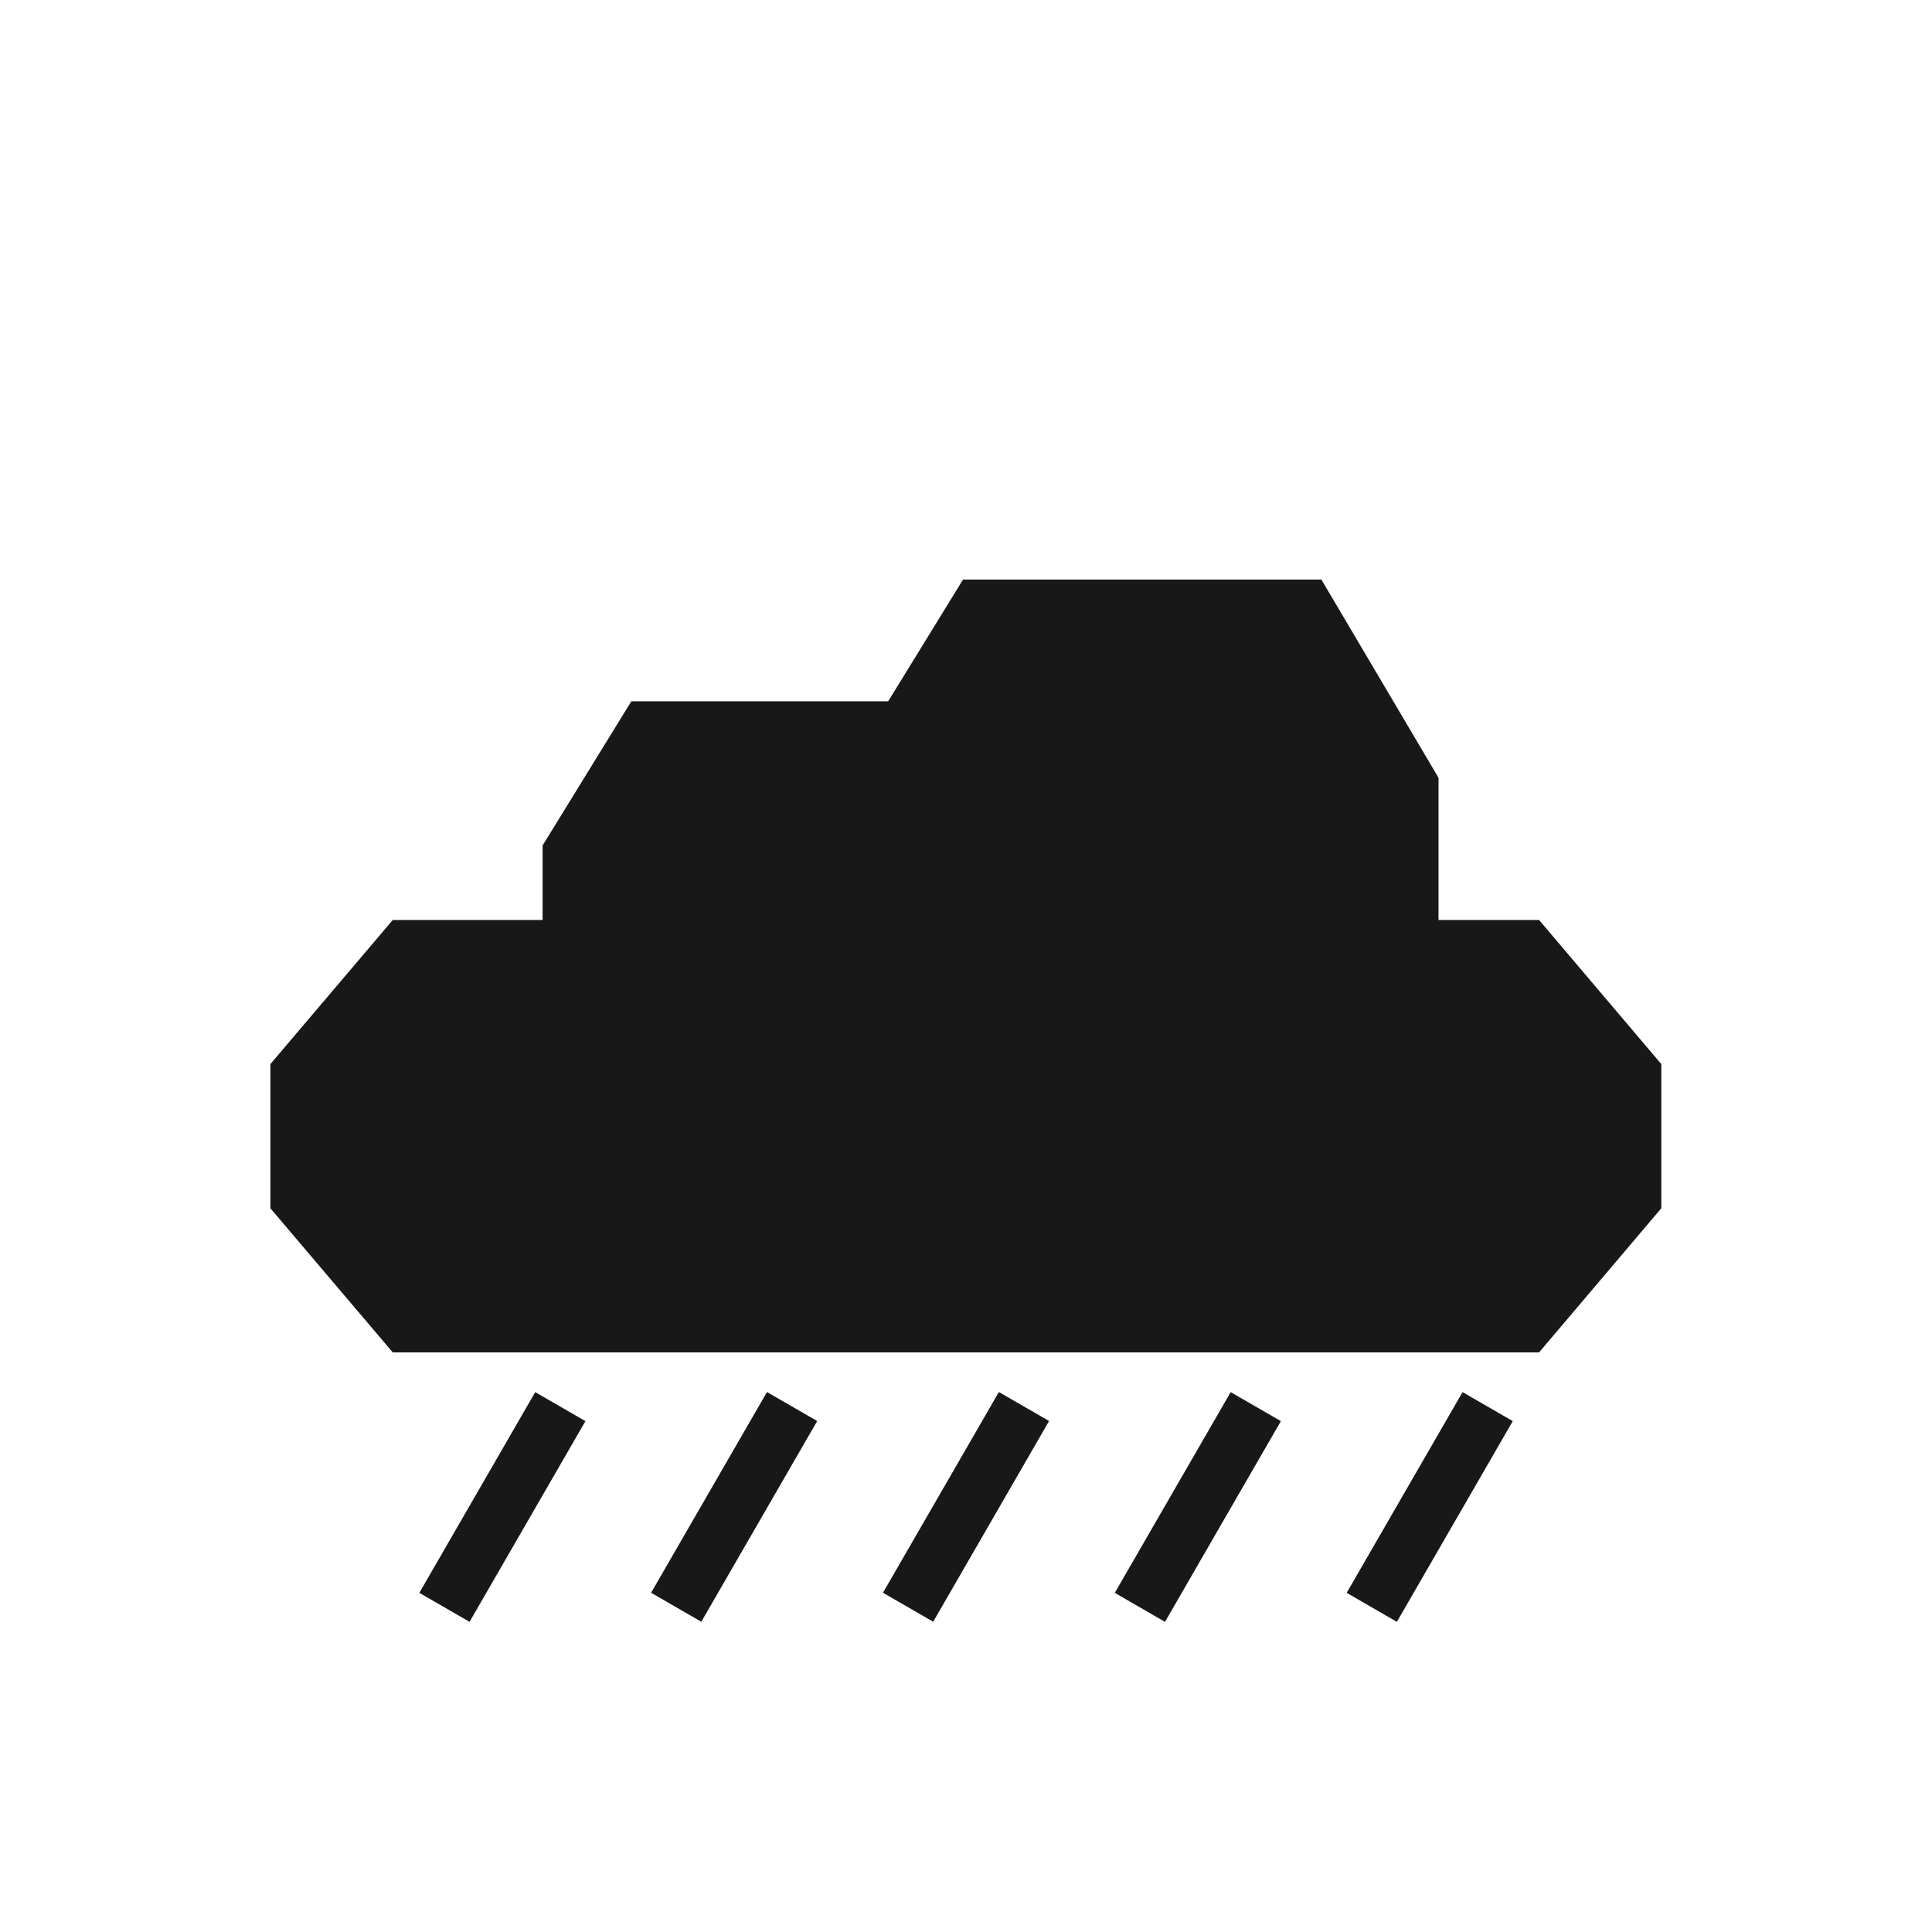
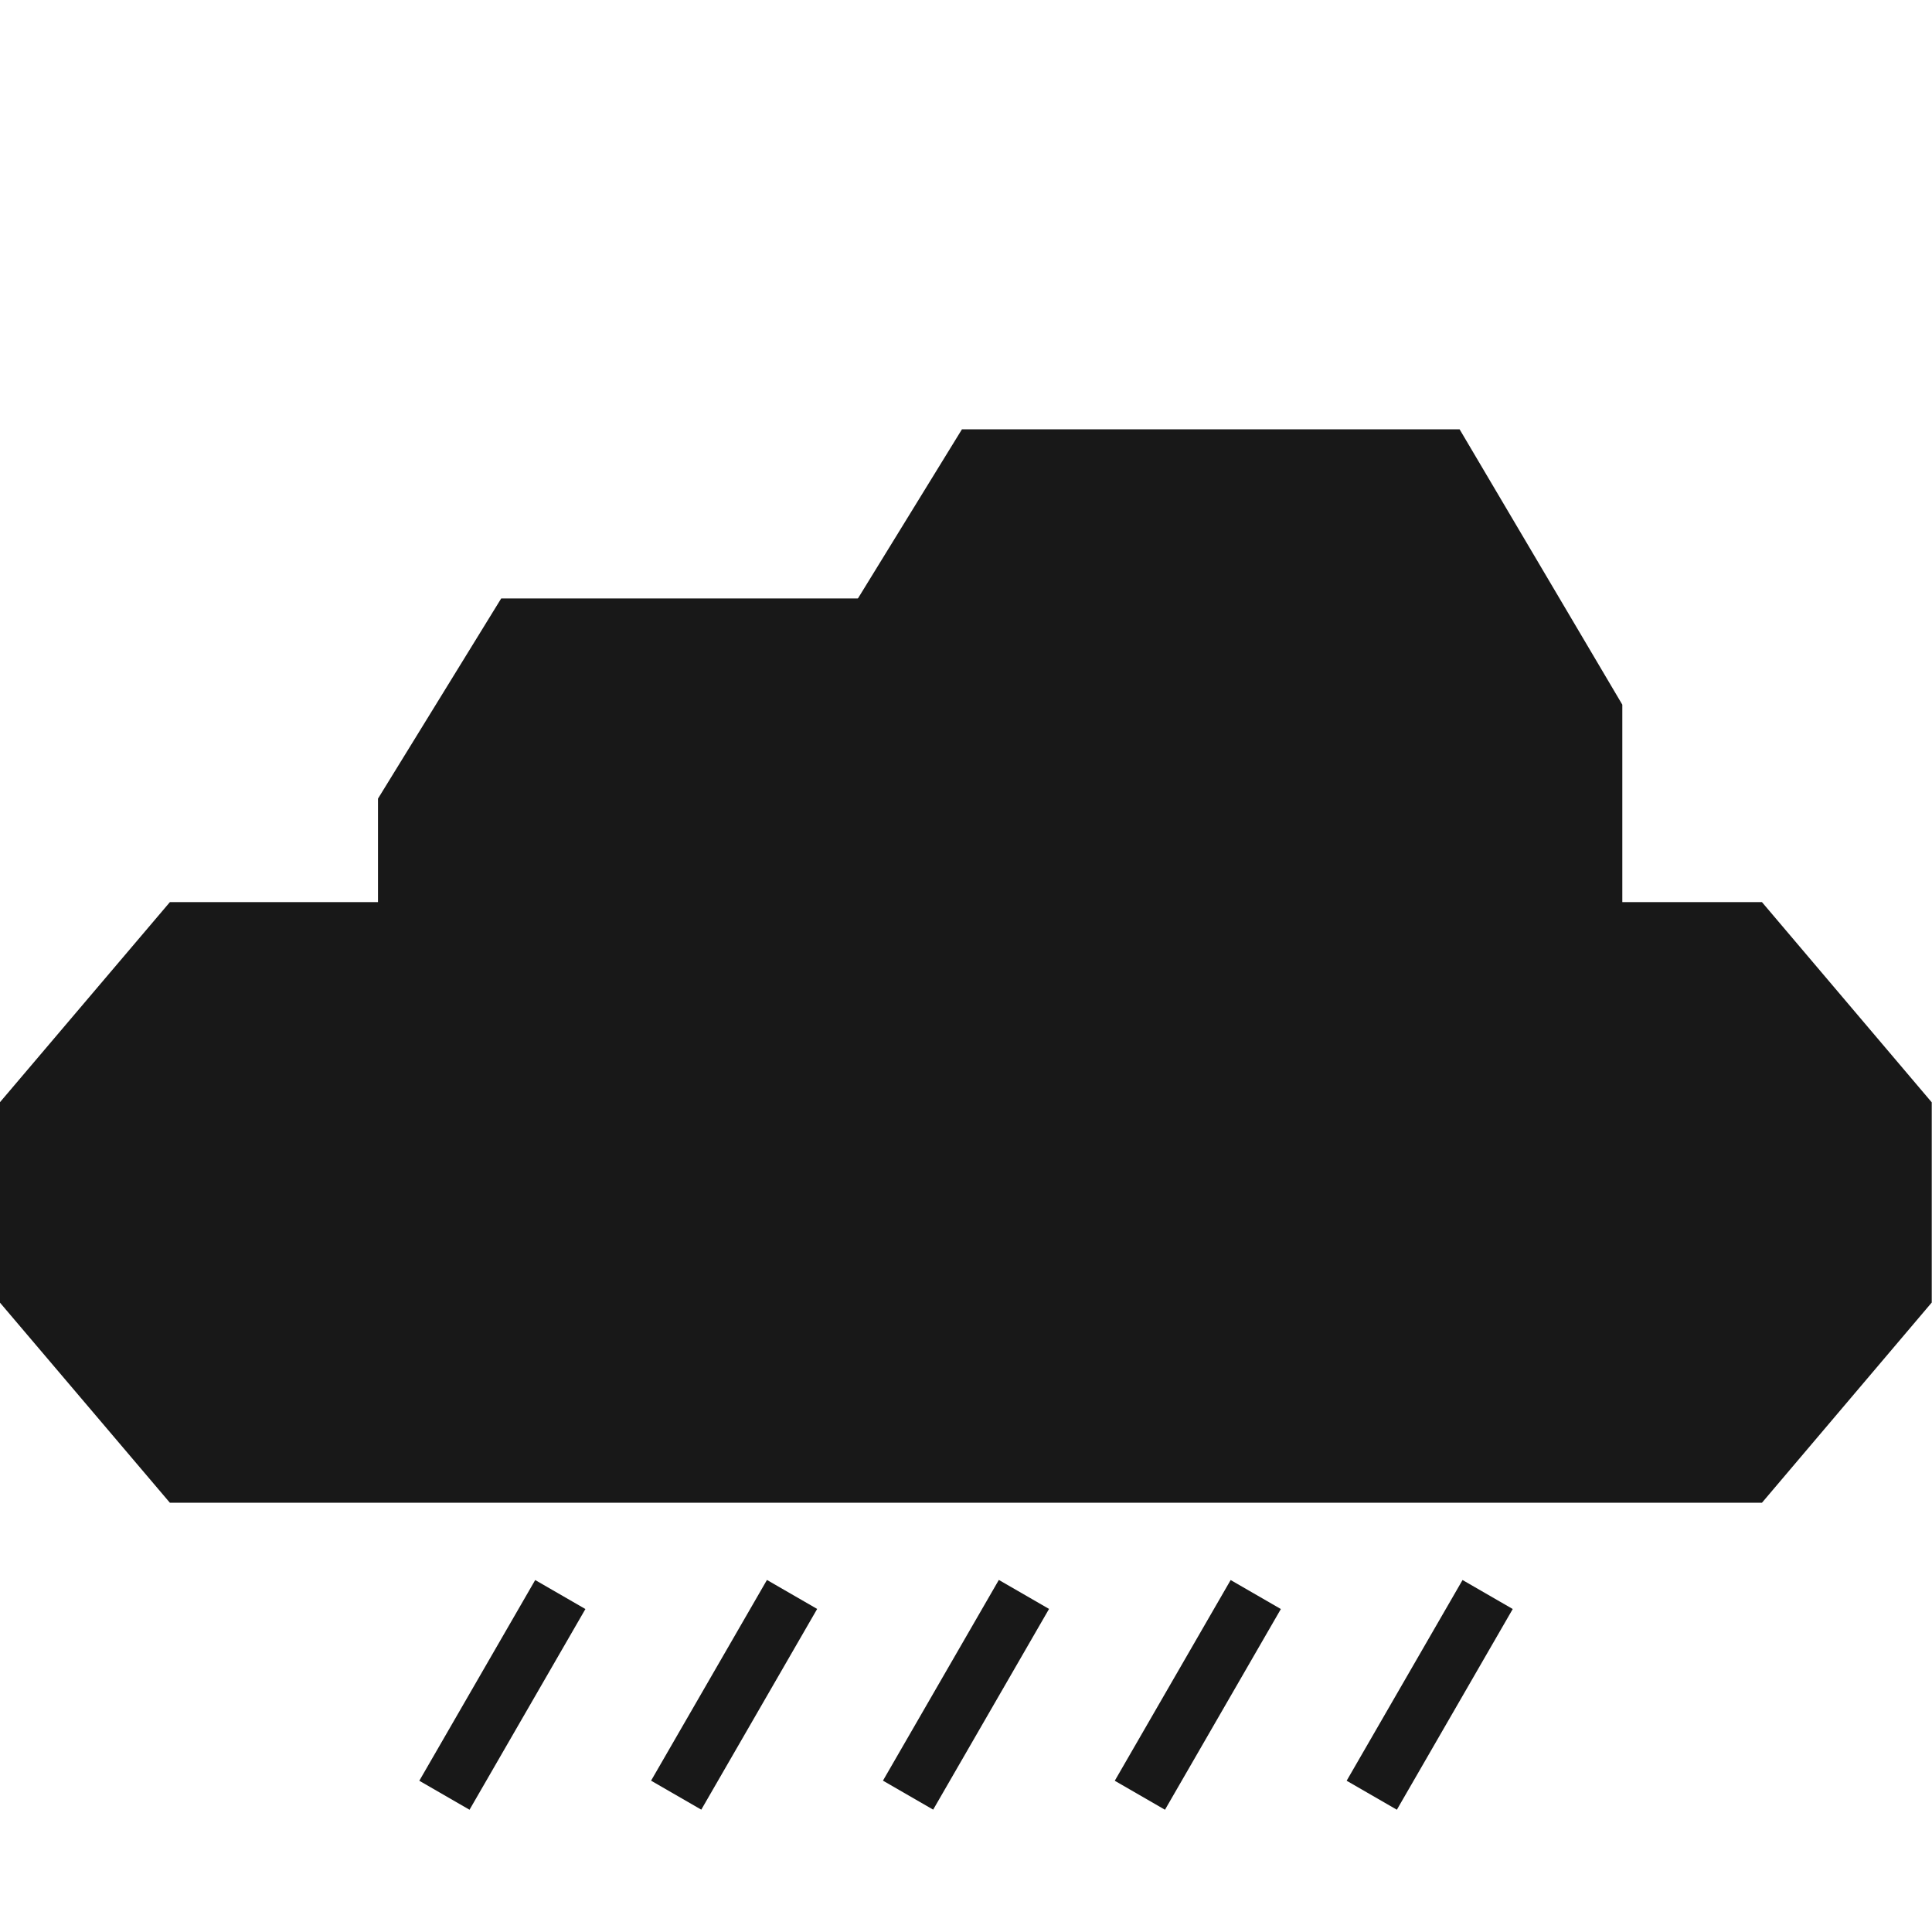
<svg xmlns="http://www.w3.org/2000/svg" width="50" height="50" viewBox="0 0 13.229 13.229">
  <g style="display:inline">
-     <path d="m1.803 5.556-.745.882v.882l.745.882H8.78l.744-.882v-.882l-.744-.882Z" style="fill:#181818;stroke-width:.731" transform="matrix(1.125 0 0 1.11903 .661 .082)" />
-     <path d="m5.274 3.473-.742 1.213v1.212l.742 1.212h2.18l.714-1.212V4.686l-.713-1.213Z" style="fill:#181818;stroke-width:.479" transform="matrix(1.125 0 0 1.11903 .661 .082)" />
-     <path d="m3.255 4.218-.54.882v.882l.54.881H4.84l.52-.881V5.1l-.52-.882Z" style="fill:#181818;stroke-width:.348" transform="matrix(1.125 0 0 1.11903 .661 .082)" />
+     <path d="m1.803 5.556-.745.882v.882l.745.882H8.78l.744-.882v-.882l-.744-.882Z" style="fill:#181818;stroke-width:.731" transform="matrix(1.5625 0 0 1.55421 -1.654 -2.458)" />
+     <path d="m5.274 3.473-.742 1.213v1.212l.742 1.212h2.18l.714-1.212V4.686l-.713-1.213Z" style="fill:#181818;stroke-width:.479" transform="matrix(1.5625 0 0 1.55421 -1.654 -2.458)" />
+     <path d="m3.255 4.218-.54.882v.882l.54.881H4.84l.52-.881V5.1l-.52-.882Z" style="fill:#181818;stroke-width:.348" transform="matrix(1.5625 0 0 1.55421 -1.654 -2.458)" />
  </g>
-   <path style="fill:#181818;stroke:none;stroke-width:0;stroke-dasharray:none" transform="rotate(30 -6.912 1.852)" d="M8.837 1.627h.397v1.587h-.397zM11.587.04h.397v1.587h-.397zM10.212.834h.397v1.587h-.397zM6.088 3.215h.397v1.587h-.397zM7.462 2.421h.397v1.587h-.397z" />
+   <path style="fill:#181818;stroke:none;stroke-width:0;stroke-dasharray:none" transform="rotate(30 -9.313 2.495)" d="M8.837 1.627h.397v1.587h-.397zM11.587.04h.397v1.587h-.397zM10.212.834h.397v1.587h-.397zM6.088 3.215h.397v1.587h-.397zM7.462 2.421h.397v1.587h-.397z" />
</svg>
